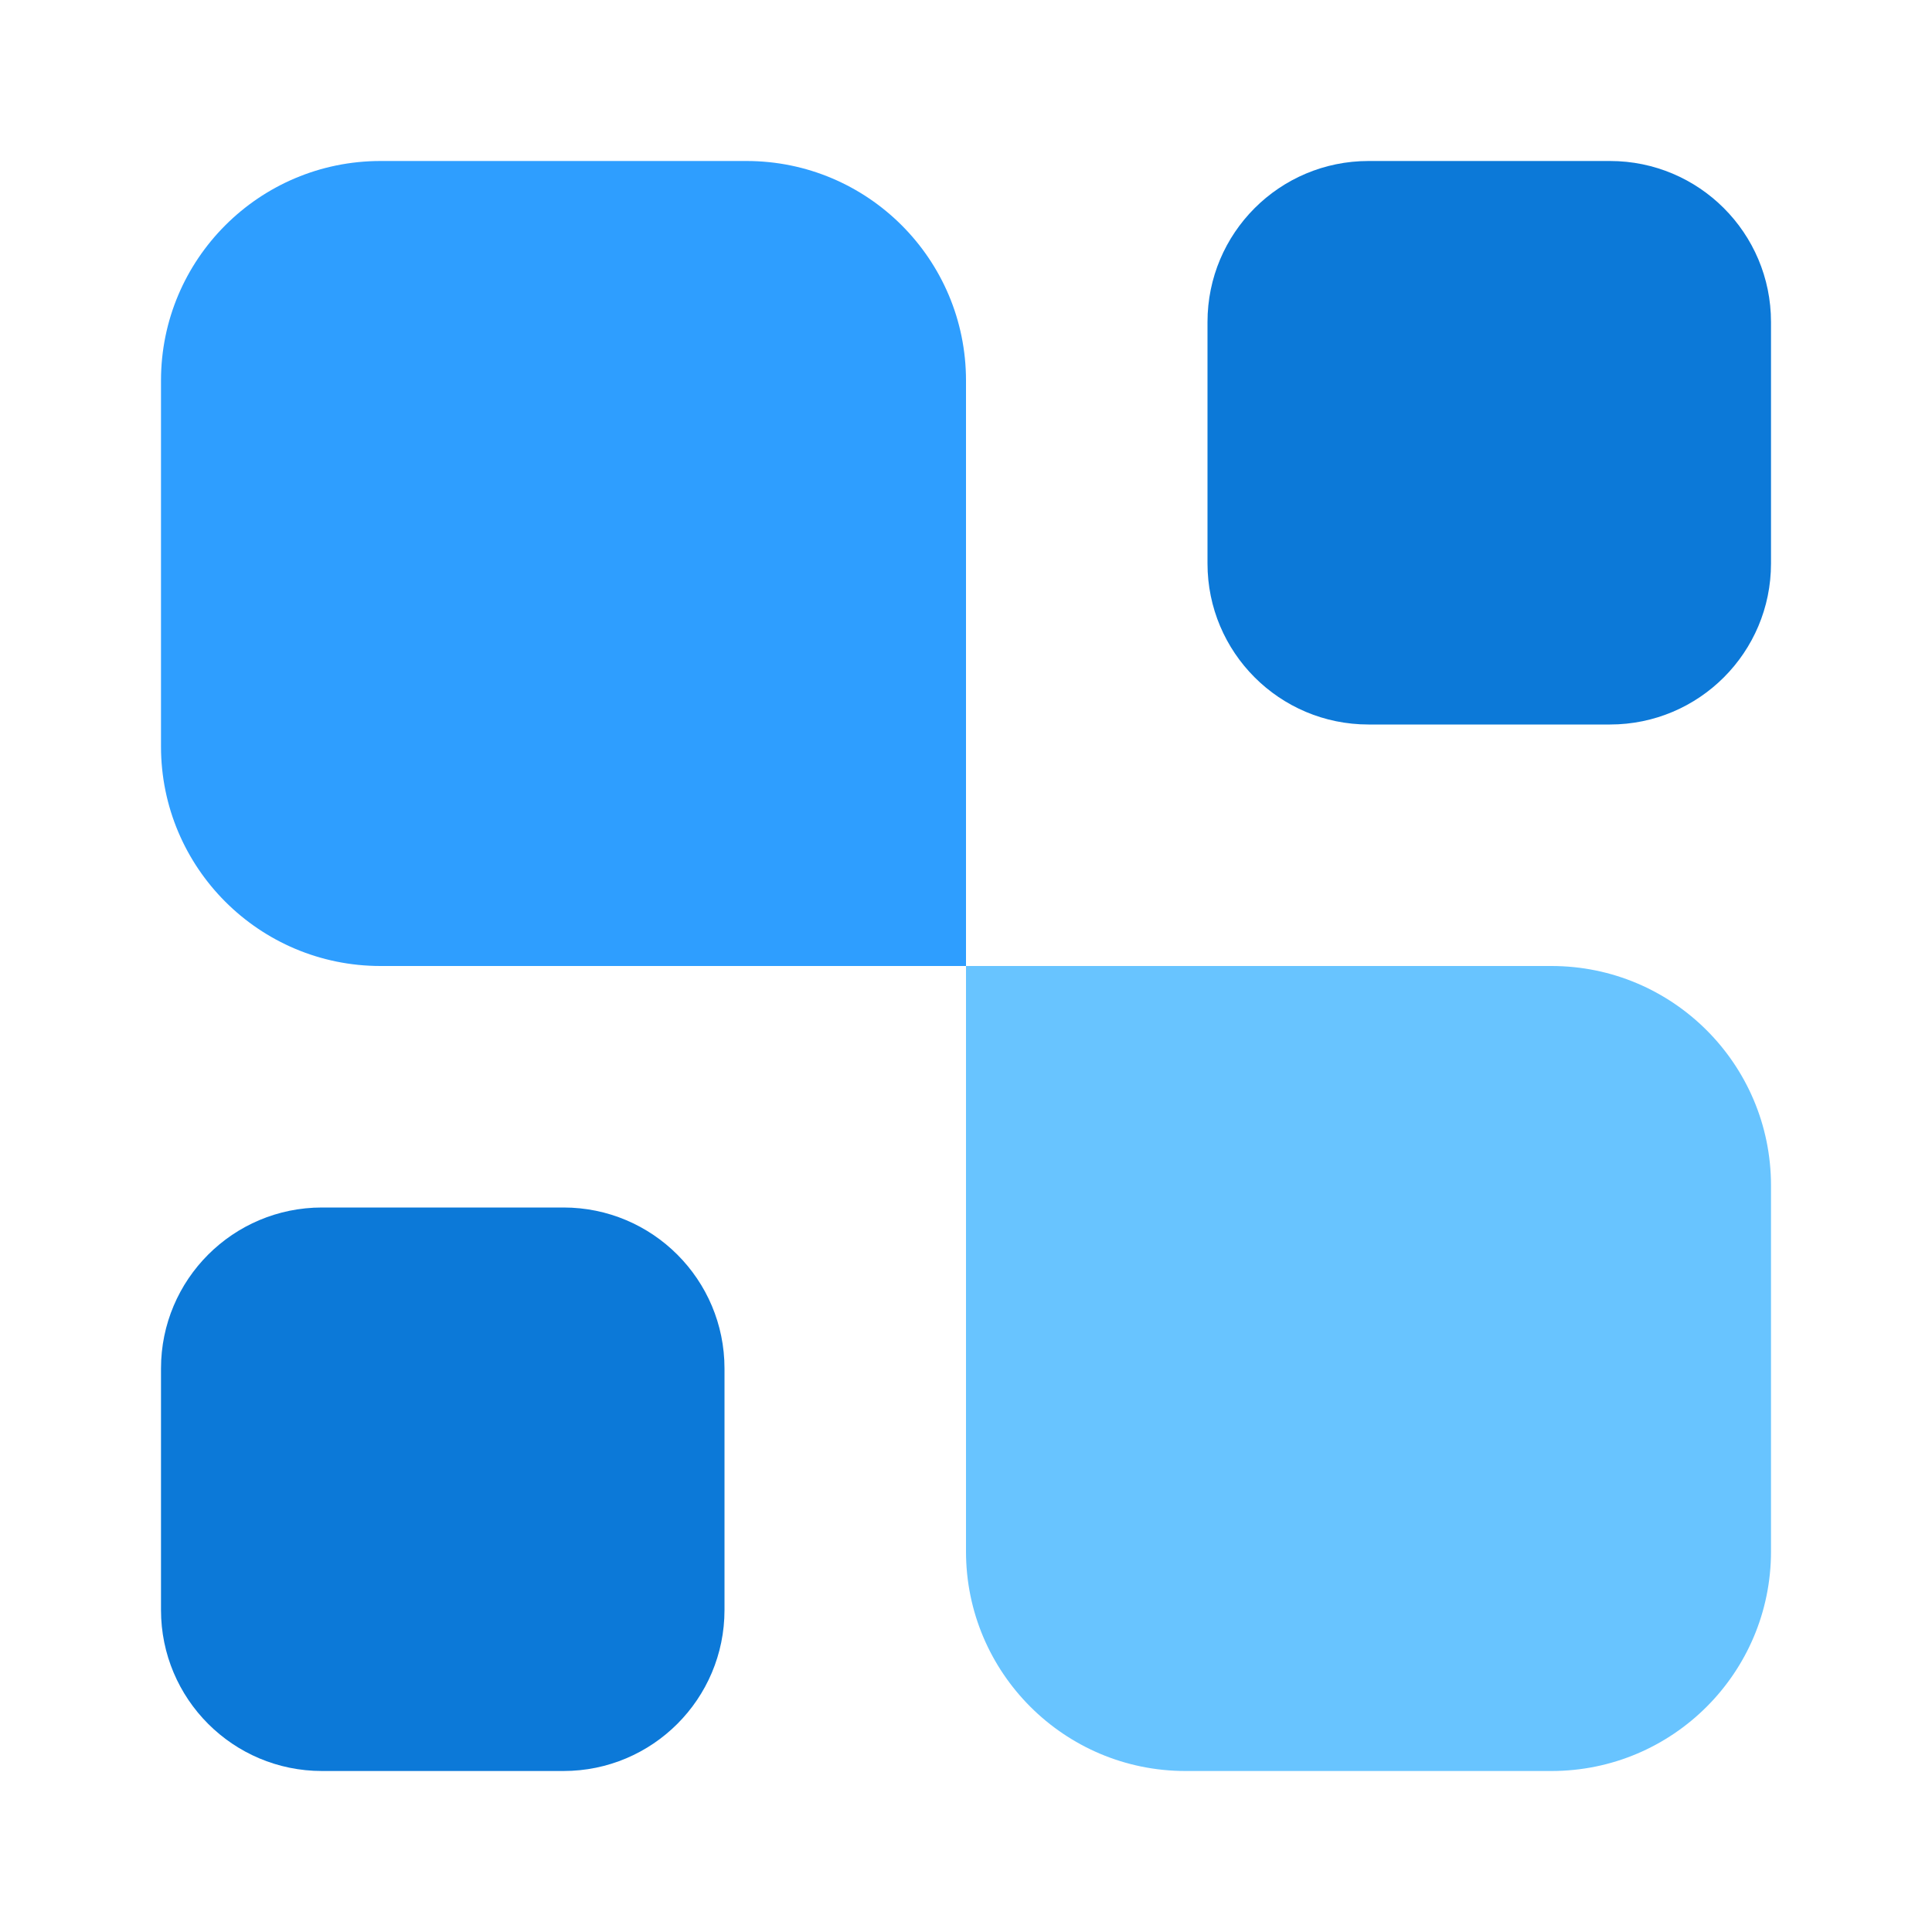
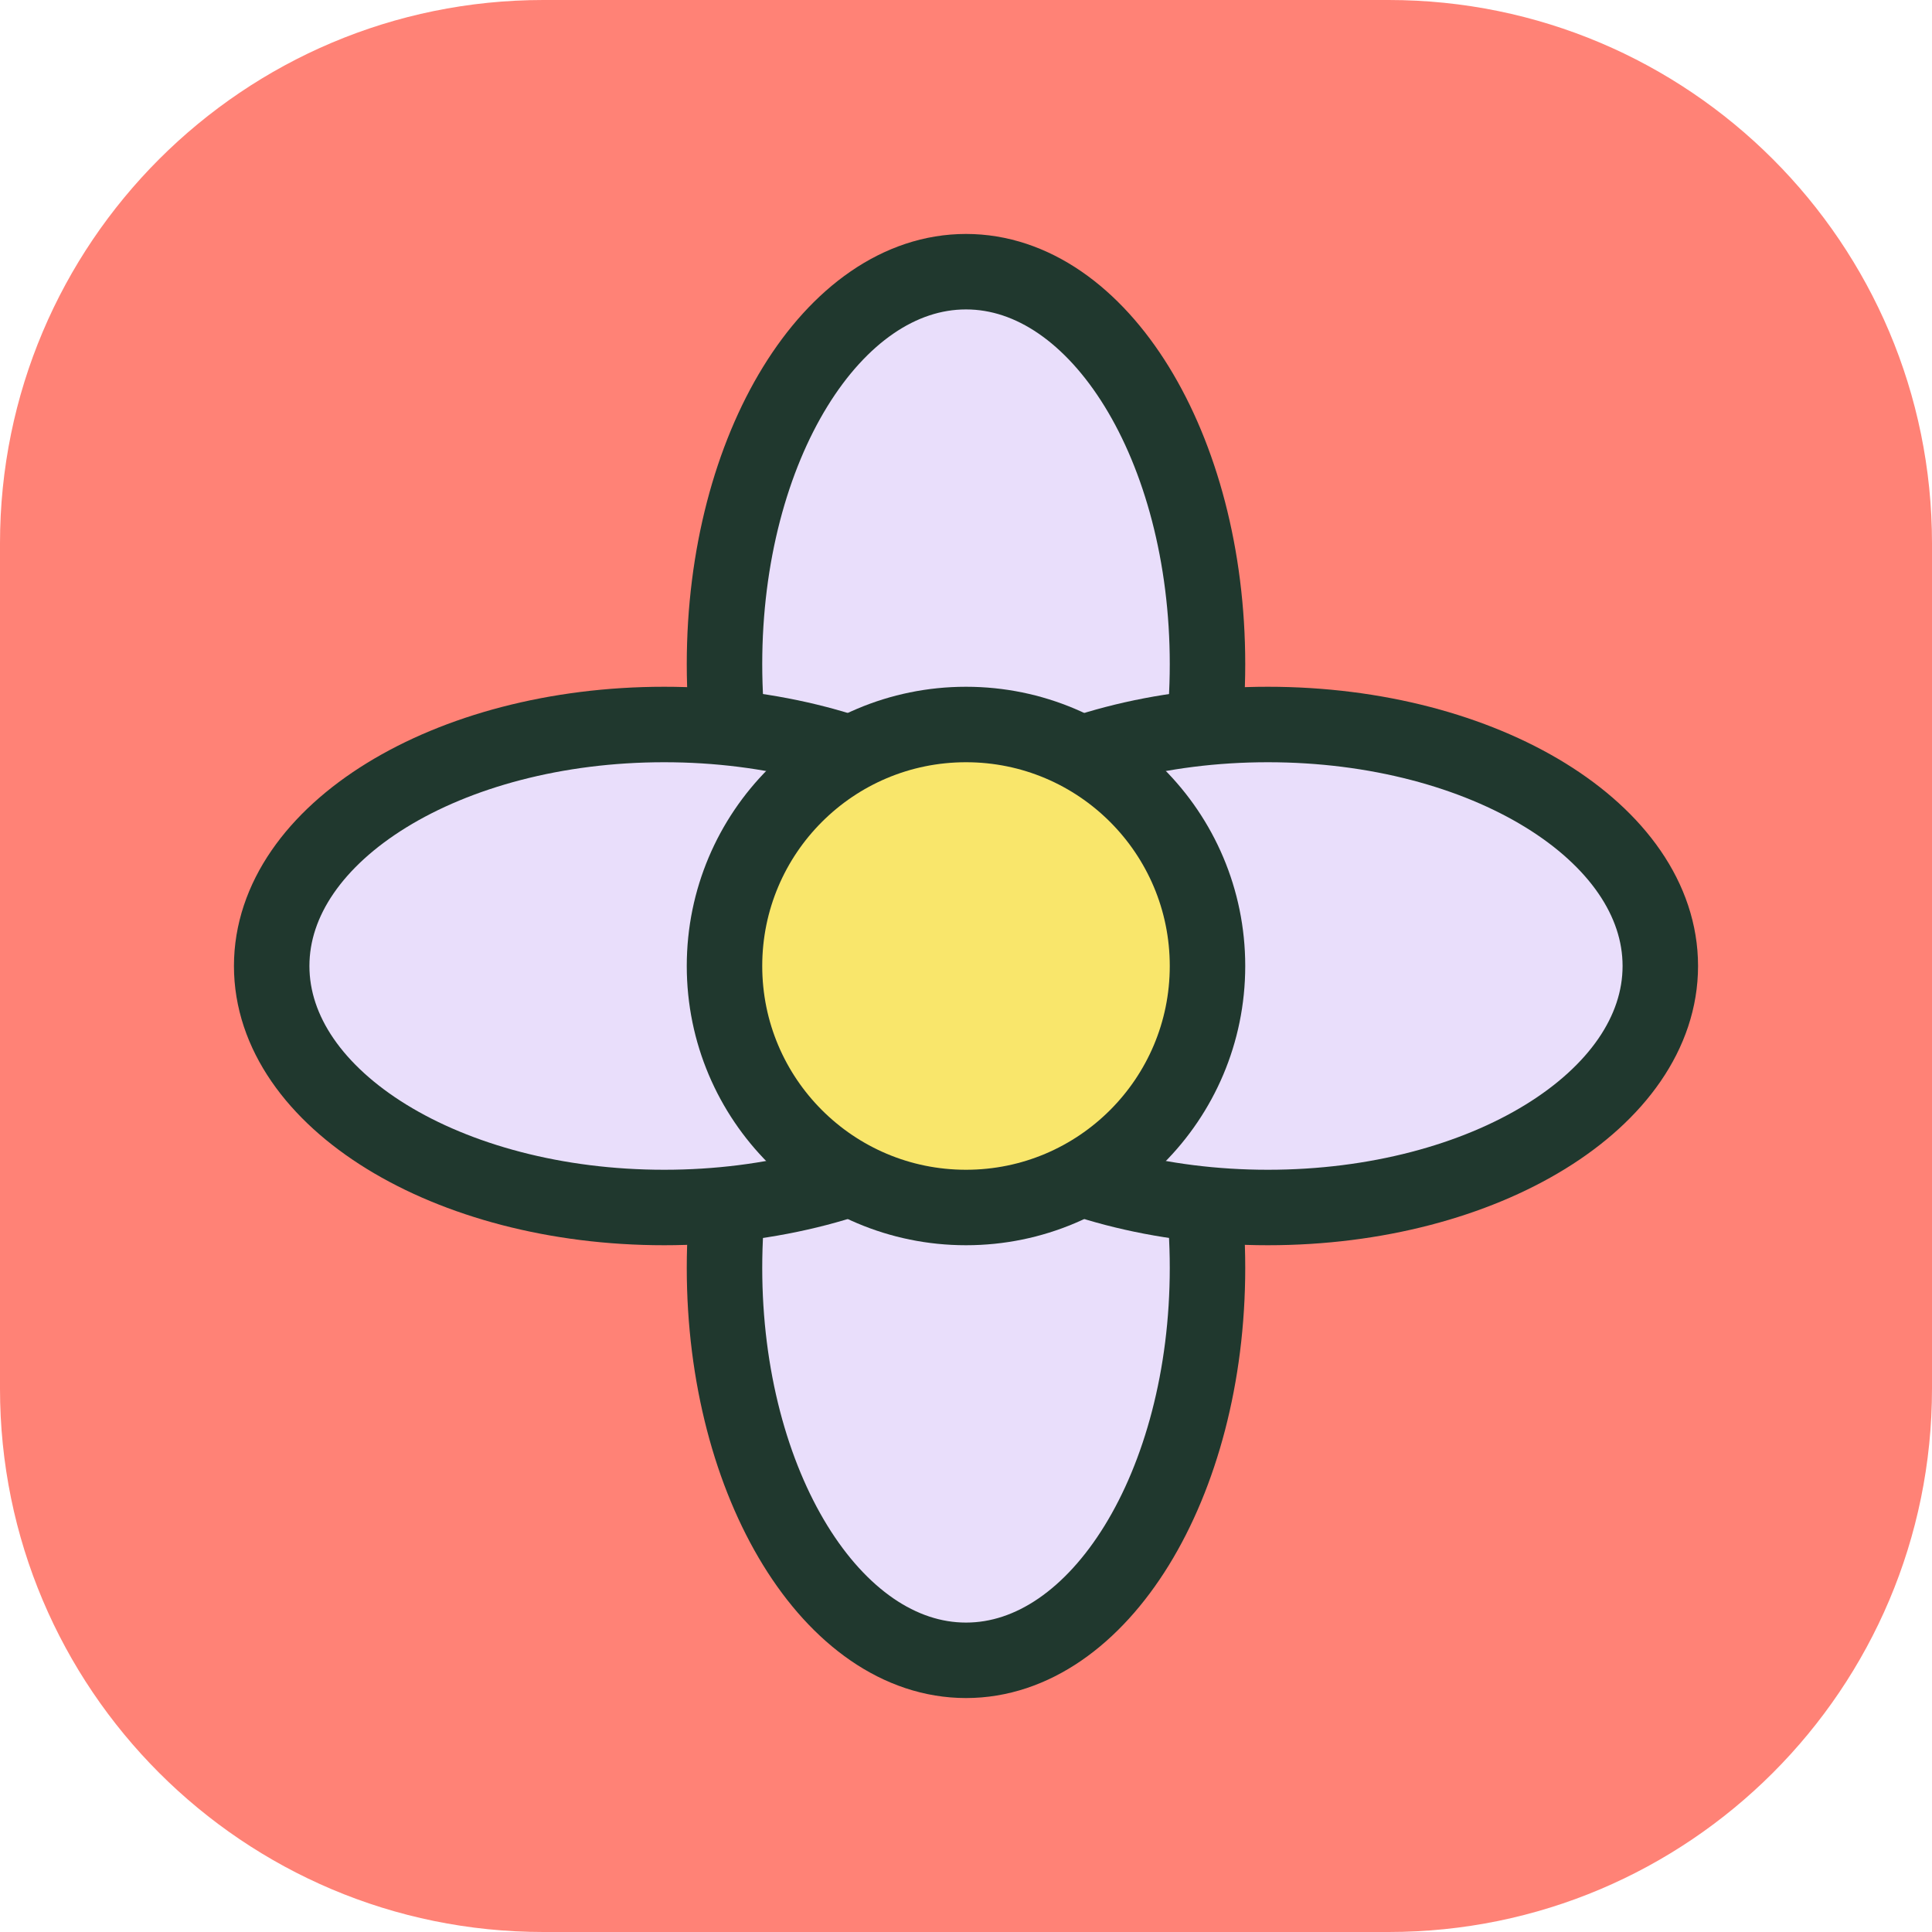
- <svg xmlns="http://www.w3.org/2000/svg" width="24" height="24" viewBox="0 0 24 24" fill="none">
-   <path d="M22 19.273C22 20.779 20.779 22 19.273 22H14.727C13.221 22 12 20.779 12 19.273V12H19.273C20.779 12 22 13.221 22 14.727V19.273Z" fill="#68C4FF" />
-   <path d="M20 2C21.105 2 22 2.895 22 4V7C22 8.105 21.105 9 20 9H17C15.895 9 15 8.105 15 7V4C15 2.895 15.895 2 17 2H20Z" fill="#0C79D8" />
-   <path d="M7 15C8.105 15 9 15.895 9 17V20C9 21.105 8.105 22 7 22H4C2.895 22 2 21.105 2 20V17C2 15.895 2.895 15 4 15H7Z" fill="#0C79D8" />
-   <path d="M12 12H4.727C3.221 12 2 10.779 2 9.273V4.727C2 3.221 3.221 2 4.727 2H9.273C10.779 2 12 3.221 12 4.727V12Z" fill="#2E9EFF" />
+ <svg xmlns="http://www.w3.org/2000/svg" viewBox="0 0 64 64">
+   <rect width="64" height="64" rx="18" fill="#ff8276" />
+   <g fill="#e9defb" stroke="#20382e" stroke-width="2.5">
+     <ellipse cx="32" cy="22" rx="8" ry="13" />
+     <ellipse cx="32" cy="42" rx="8" ry="13" />
+     <ellipse cx="22" cy="32" rx="13" ry="8" />
+     <ellipse cx="42" cy="32" rx="13" ry="8" />
+     <circle cx="32" cy="32" r="8" fill="#f9e66b" />
+   </g>
</svg>
